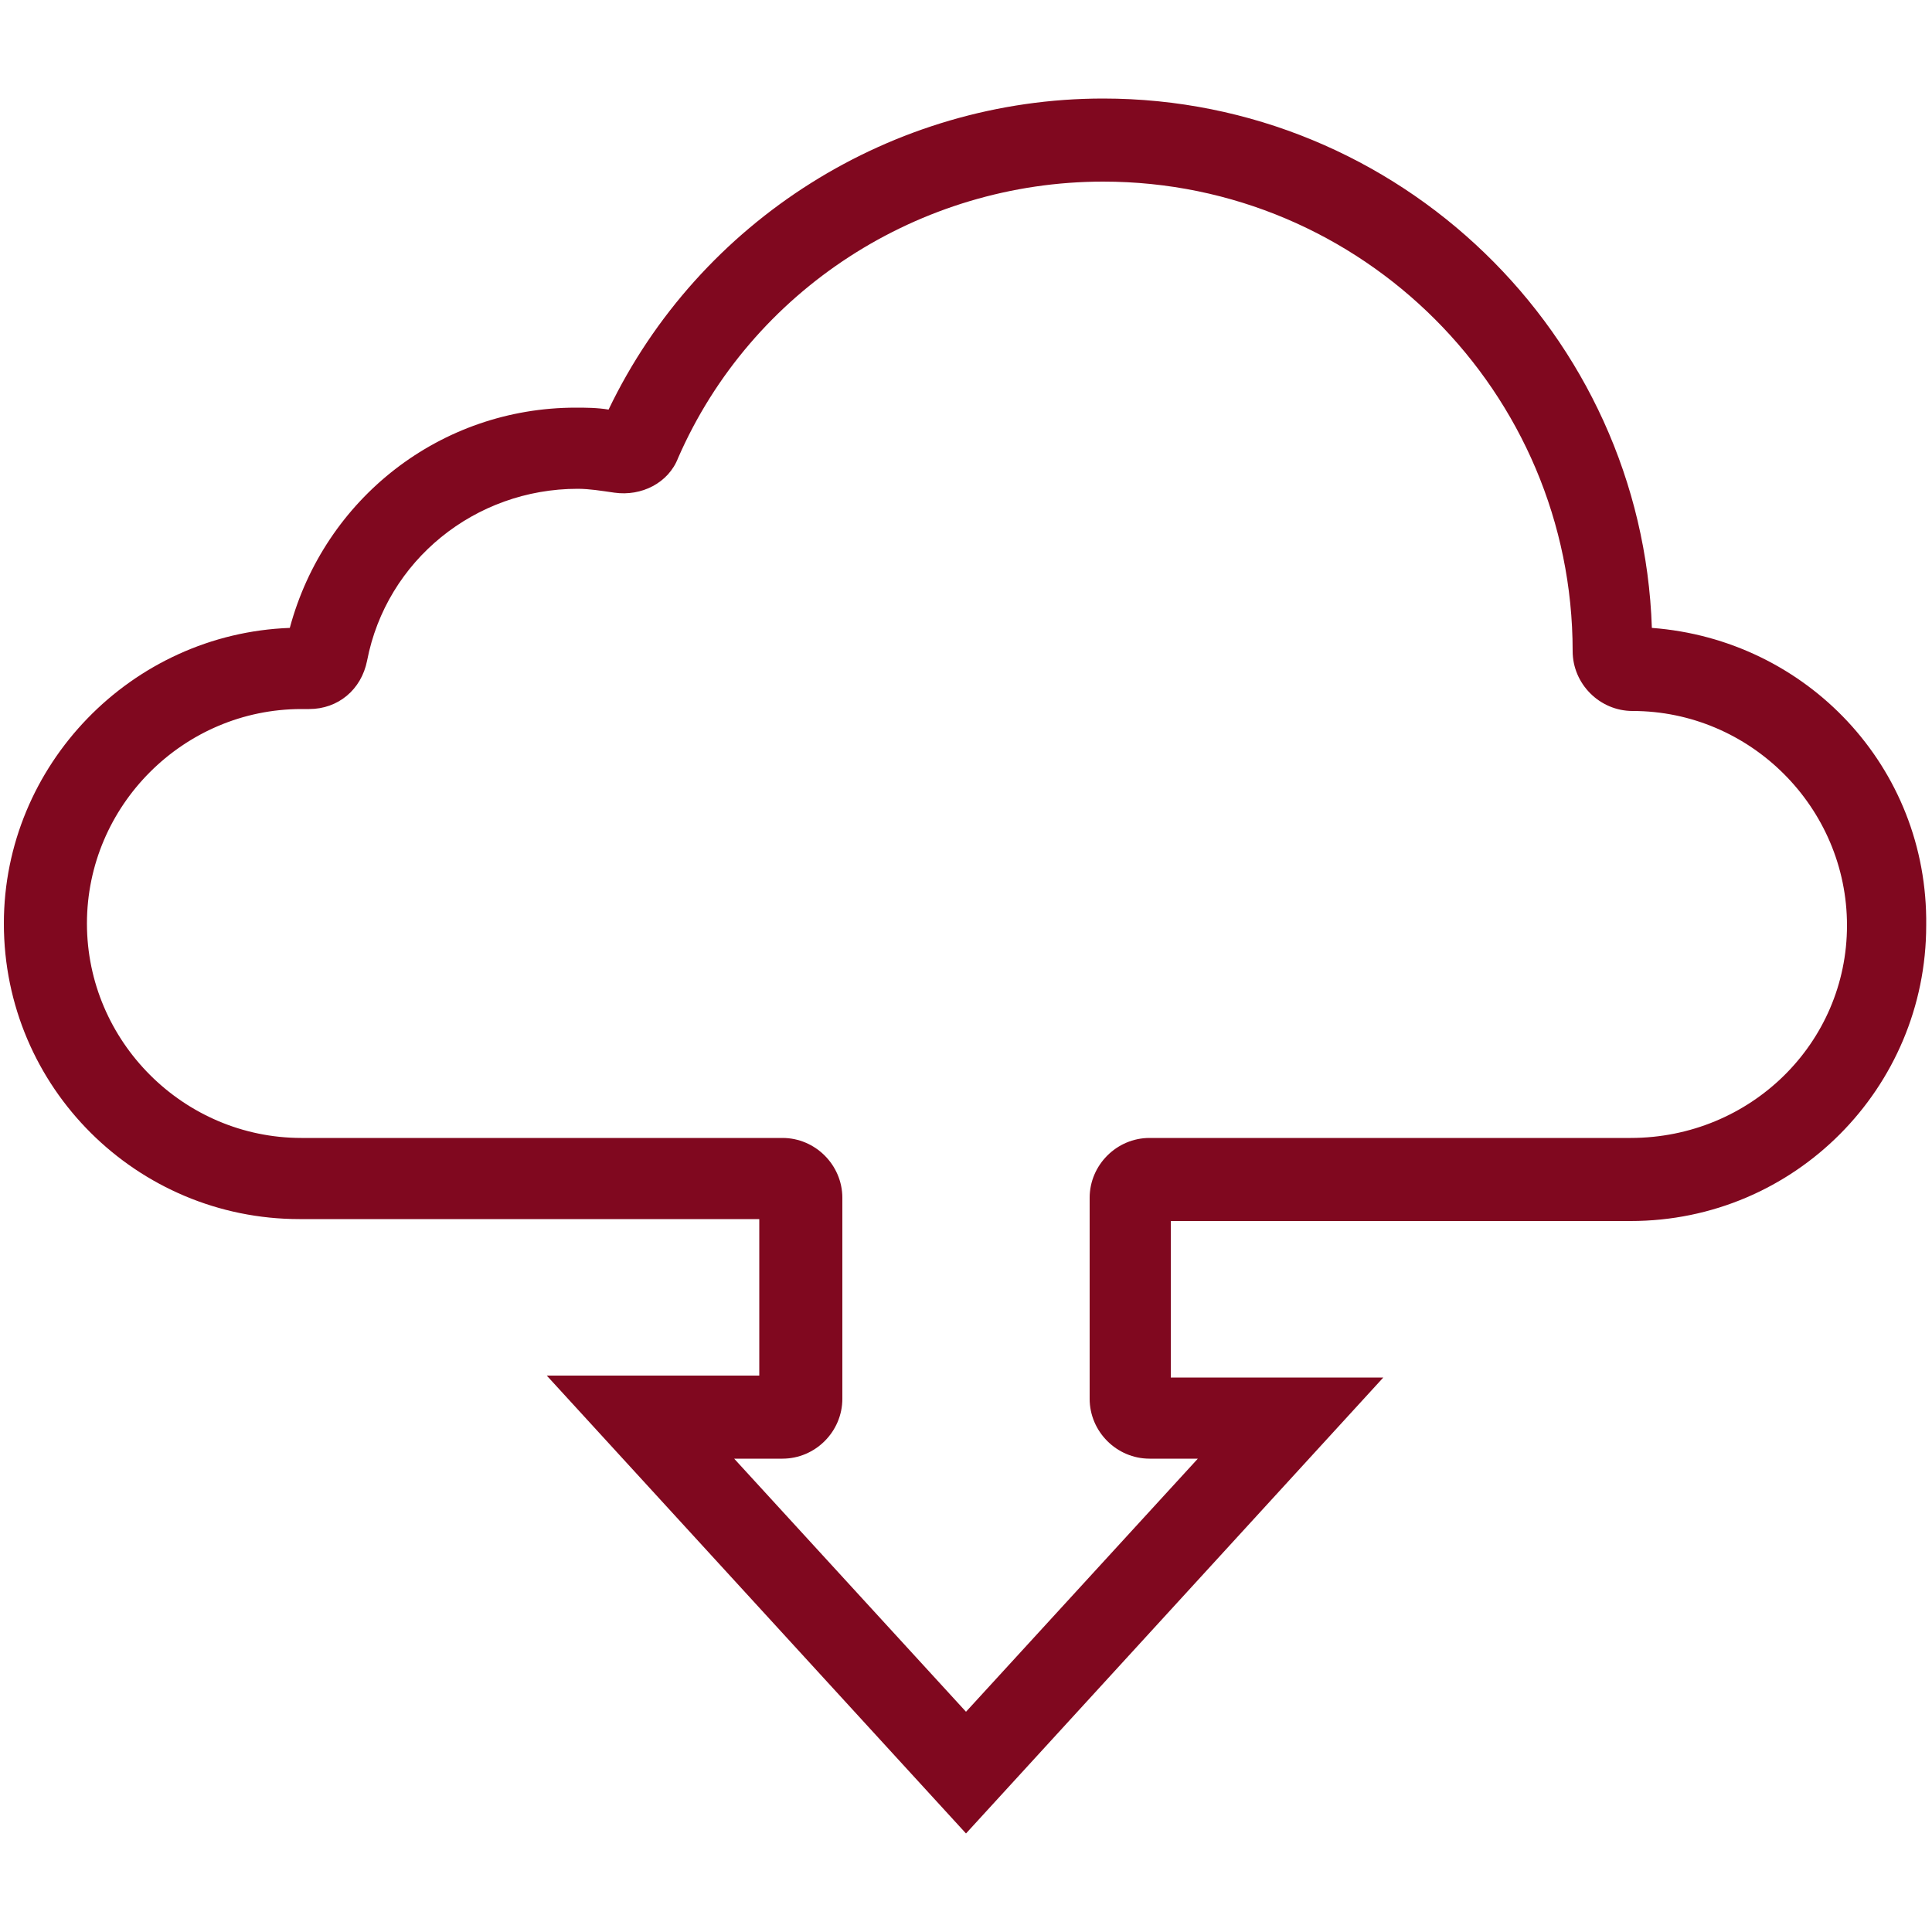
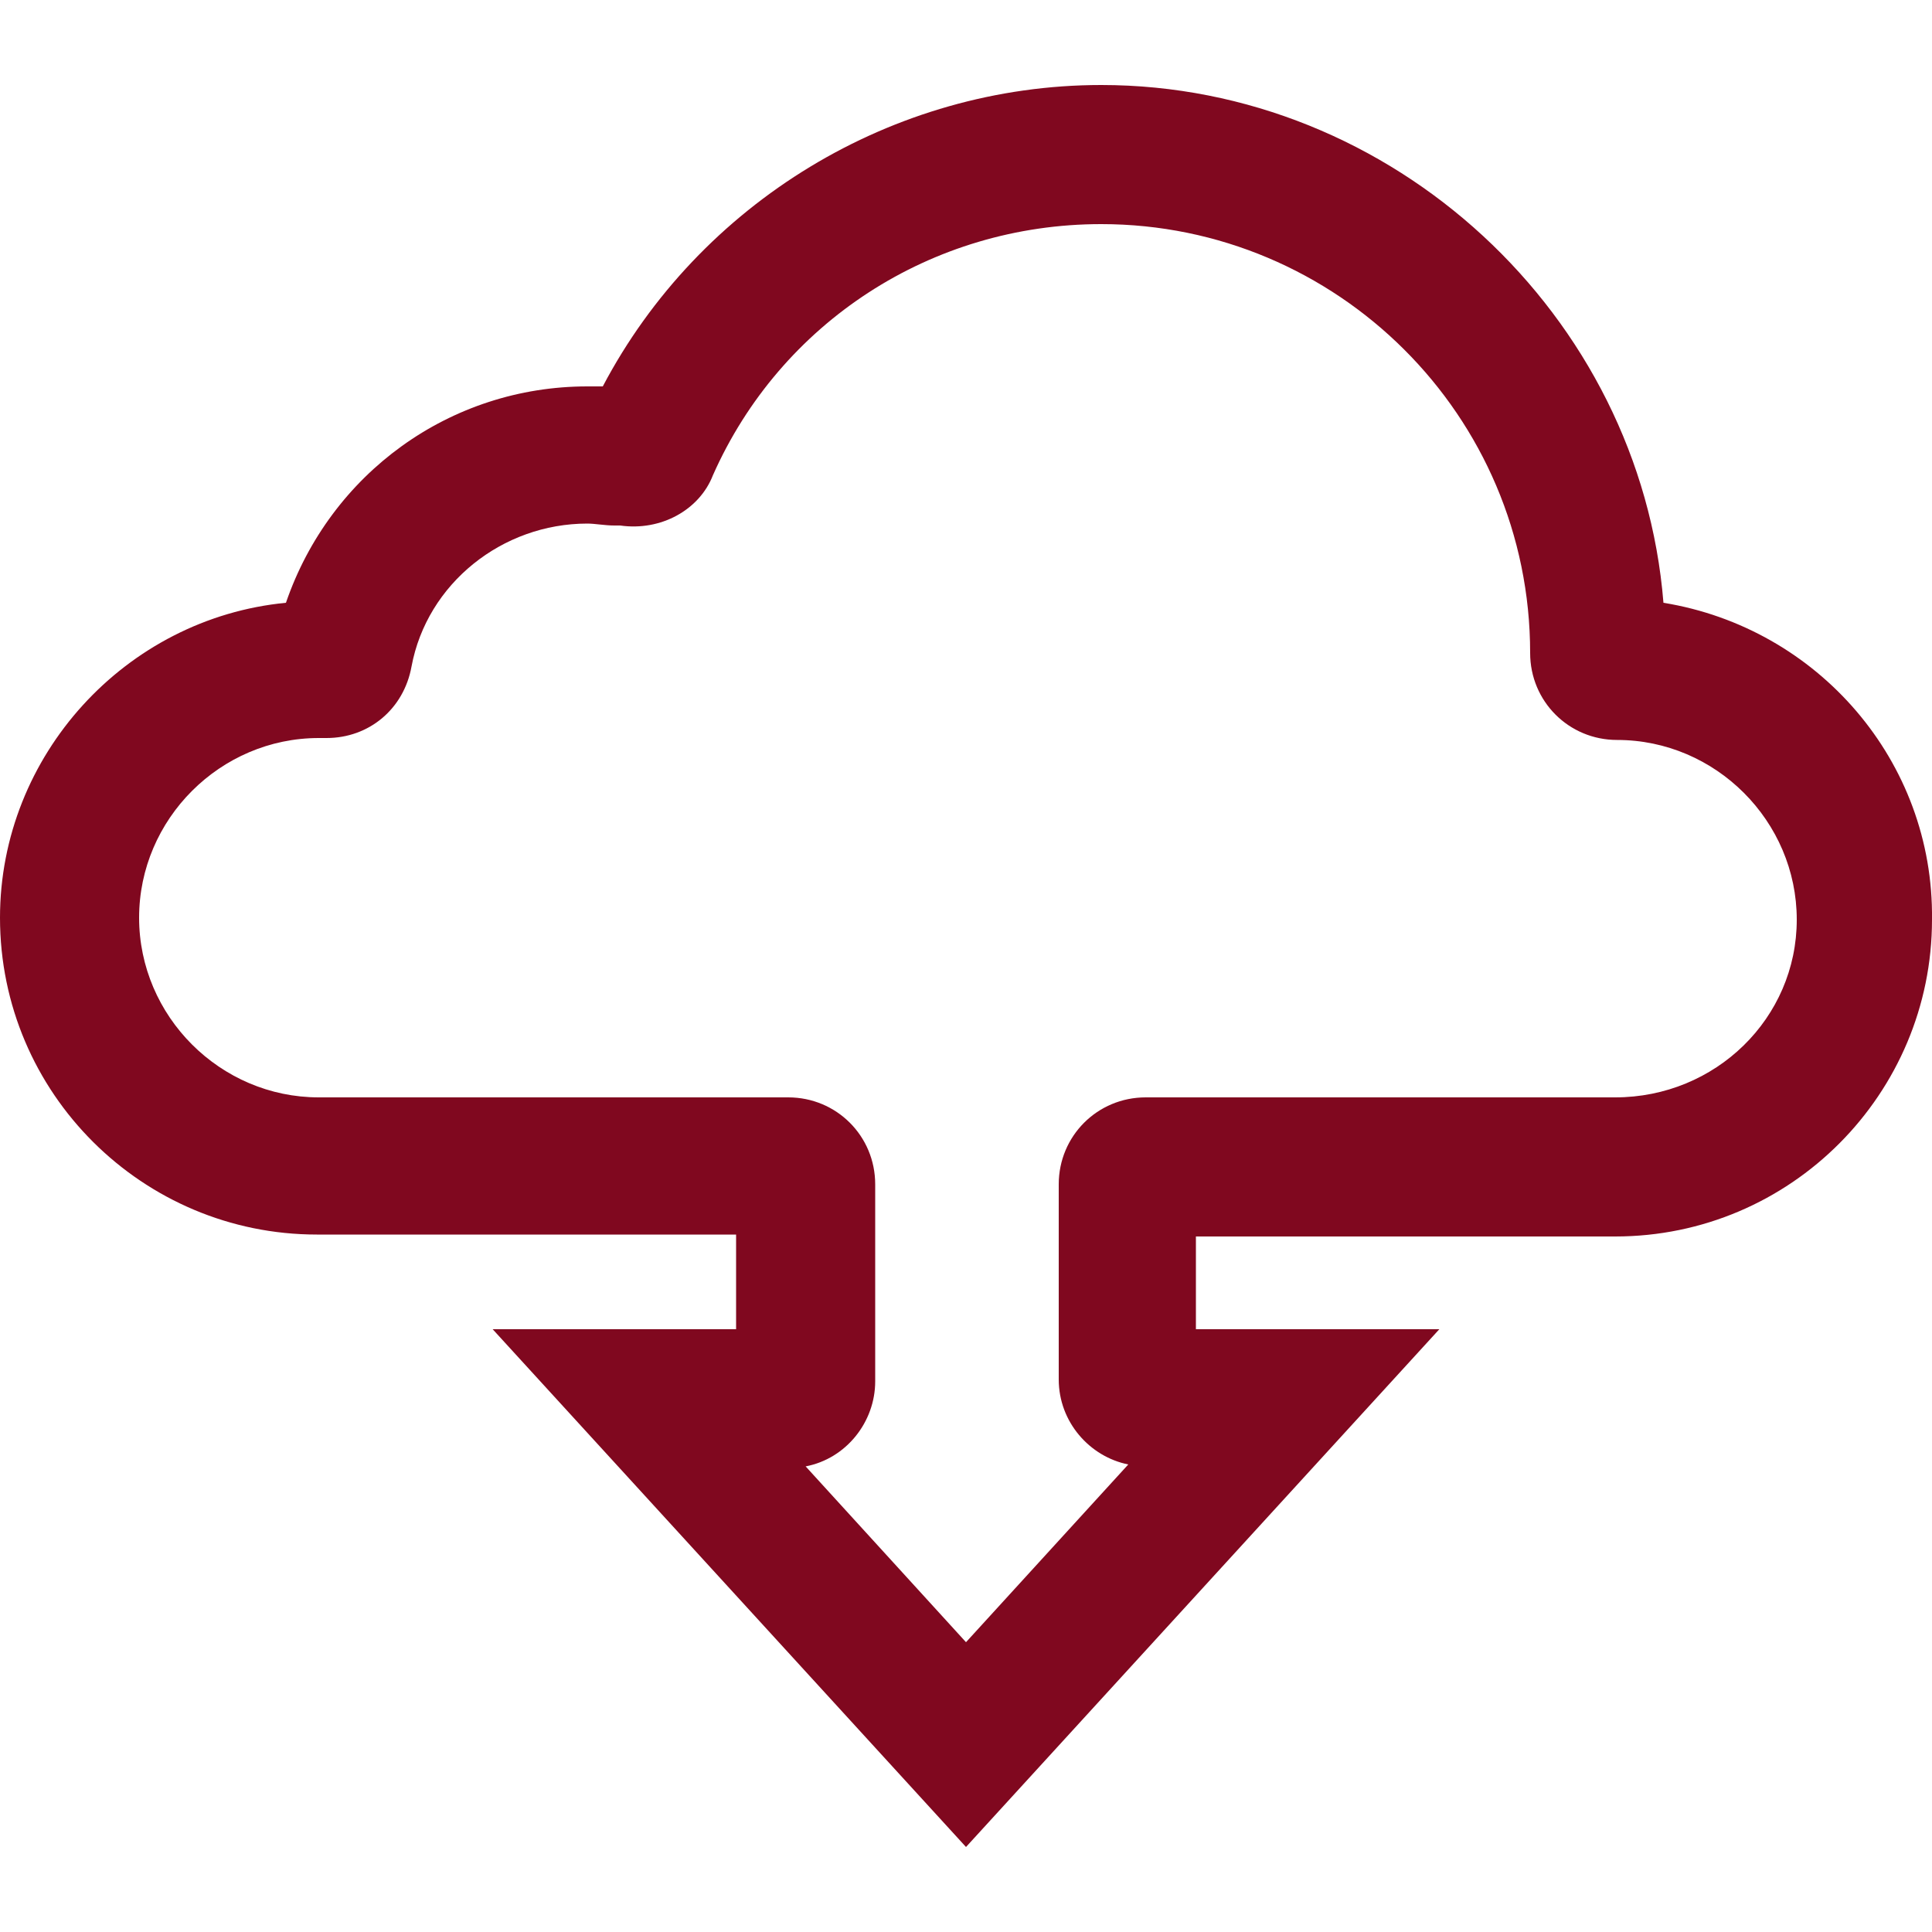
- <svg xmlns="http://www.w3.org/2000/svg" version="1.1" id="Calque_1" x="0px" y="0px" viewBox="0 0 100 100" enable-background="new 0 0 100 100" xml:space="preserve">
-   <path fill="#80081f" d="M85.5,32.5C85,17.3,72.4,5.1,57.1,5.1c-10.9,0-20.9,6.3-25.6,16.1c-0.6-0.1-1.2-0.1-1.7-0.1  c-7,0-13,4.7-14.8,11.4C6.8,32.8,0.2,39.6,0.2,47.8c0,8.5,6.9,15.3,15.3,15.3h23.8v8.1h-11L50,94.9l21.6-23.6h-11v-8.1h23.8  c8.5,0,15.3-6.9,15.3-15.3C99.8,39.7,93.5,33.1,85.5,32.5z M84.4,58.9H59.5c-1.7,0-3.1,1.4-3.1,3.1v10.4c0,1.7,1.4,3.1,3.1,3.1H62  L50,88.6L38,75.5h2.5c1.7,0,3.1-1.4,3.1-3.1V62c0-1.7-1.4-3.1-3.1-3.1H15.6c-6.1,0-11.1-5-11.1-11.1c0-6.1,5-11.1,11.1-11.1  c0.1,0,0.2,0,0.4,0c1.5,0,2.7-1,3-2.5c1-5.2,5.6-8.9,10.9-8.9c0.6,0,1.2,0.1,1.9,0.2c1.4,0.2,2.8-0.5,3.3-1.8  C38.9,15,47.6,9.4,57.1,9.4c13.4,0,24.3,10.9,24.3,24.3c0,1.7,1.4,3.1,3.1,3.1c6.1,0,11.1,5,11.1,11.1S90.6,58.9,84.4,58.9z" />
+ <svg xmlns="http://www.w3.org/2000/svg" version="1.1" id="Calque_1" x="0px" y="0px" viewBox="0 0 100 100" style="enable-background:new 0 0 100 100;" xml:space="preserve">
+   <style type="text/css">
+ 	.st0{fill:#80081F;}
+ </style>
+   <path class="st0" d="M86.1,31.2C84.9,16.3,72.1,4.4,57,4.4c-10.8,0-20.8,6.1-25.8,15.6c-0.3,0-0.5,0-0.8,0  c-7.1,0-13.3,4.5-15.6,11.2C6.5,32,0,39.1,0,47.5c0,9.1,7.4,16.4,16.4,16.4h21.7v4.9H25.5L50,95.6l24.5-26.8H61.9V64h21.7  c9.1,0,16.4-7.4,16.4-16.4C100.1,39.4,94.1,32.5,86.1,31.2z M54.8,61.3v10.1c0,2.2,1.6,4,3.6,4.4L50,85l-8.3-9.1  c2.1-0.4,3.6-2.3,3.6-4.4V61.3c0-2.5-2-4.5-4.5-4.5H16.5c-5.1,0-9.3-4.2-9.3-9.3c0-5.1,4.2-9.3,9.3-9.3h0.4c2.2,0,4-1.5,4.4-3.7  c0.8-4.3,4.7-7.4,9.1-7.4c0.4,0,0.9,0.1,1.4,0.1l0.3,0c2.1,0.3,4.1-0.8,4.8-2.6c3.5-7.9,11.3-13,20.1-13c12.2,0,22.2,9.9,22.2,22.2  c0,2.5,2,4.5,4.5,4.5c5.1,0,9.3,4.2,9.3,9.3c0,5.1-4.2,9.2-9.4,9.2H59.3C56.8,56.8,54.8,58.8,54.8,61.3z" />
</svg>
